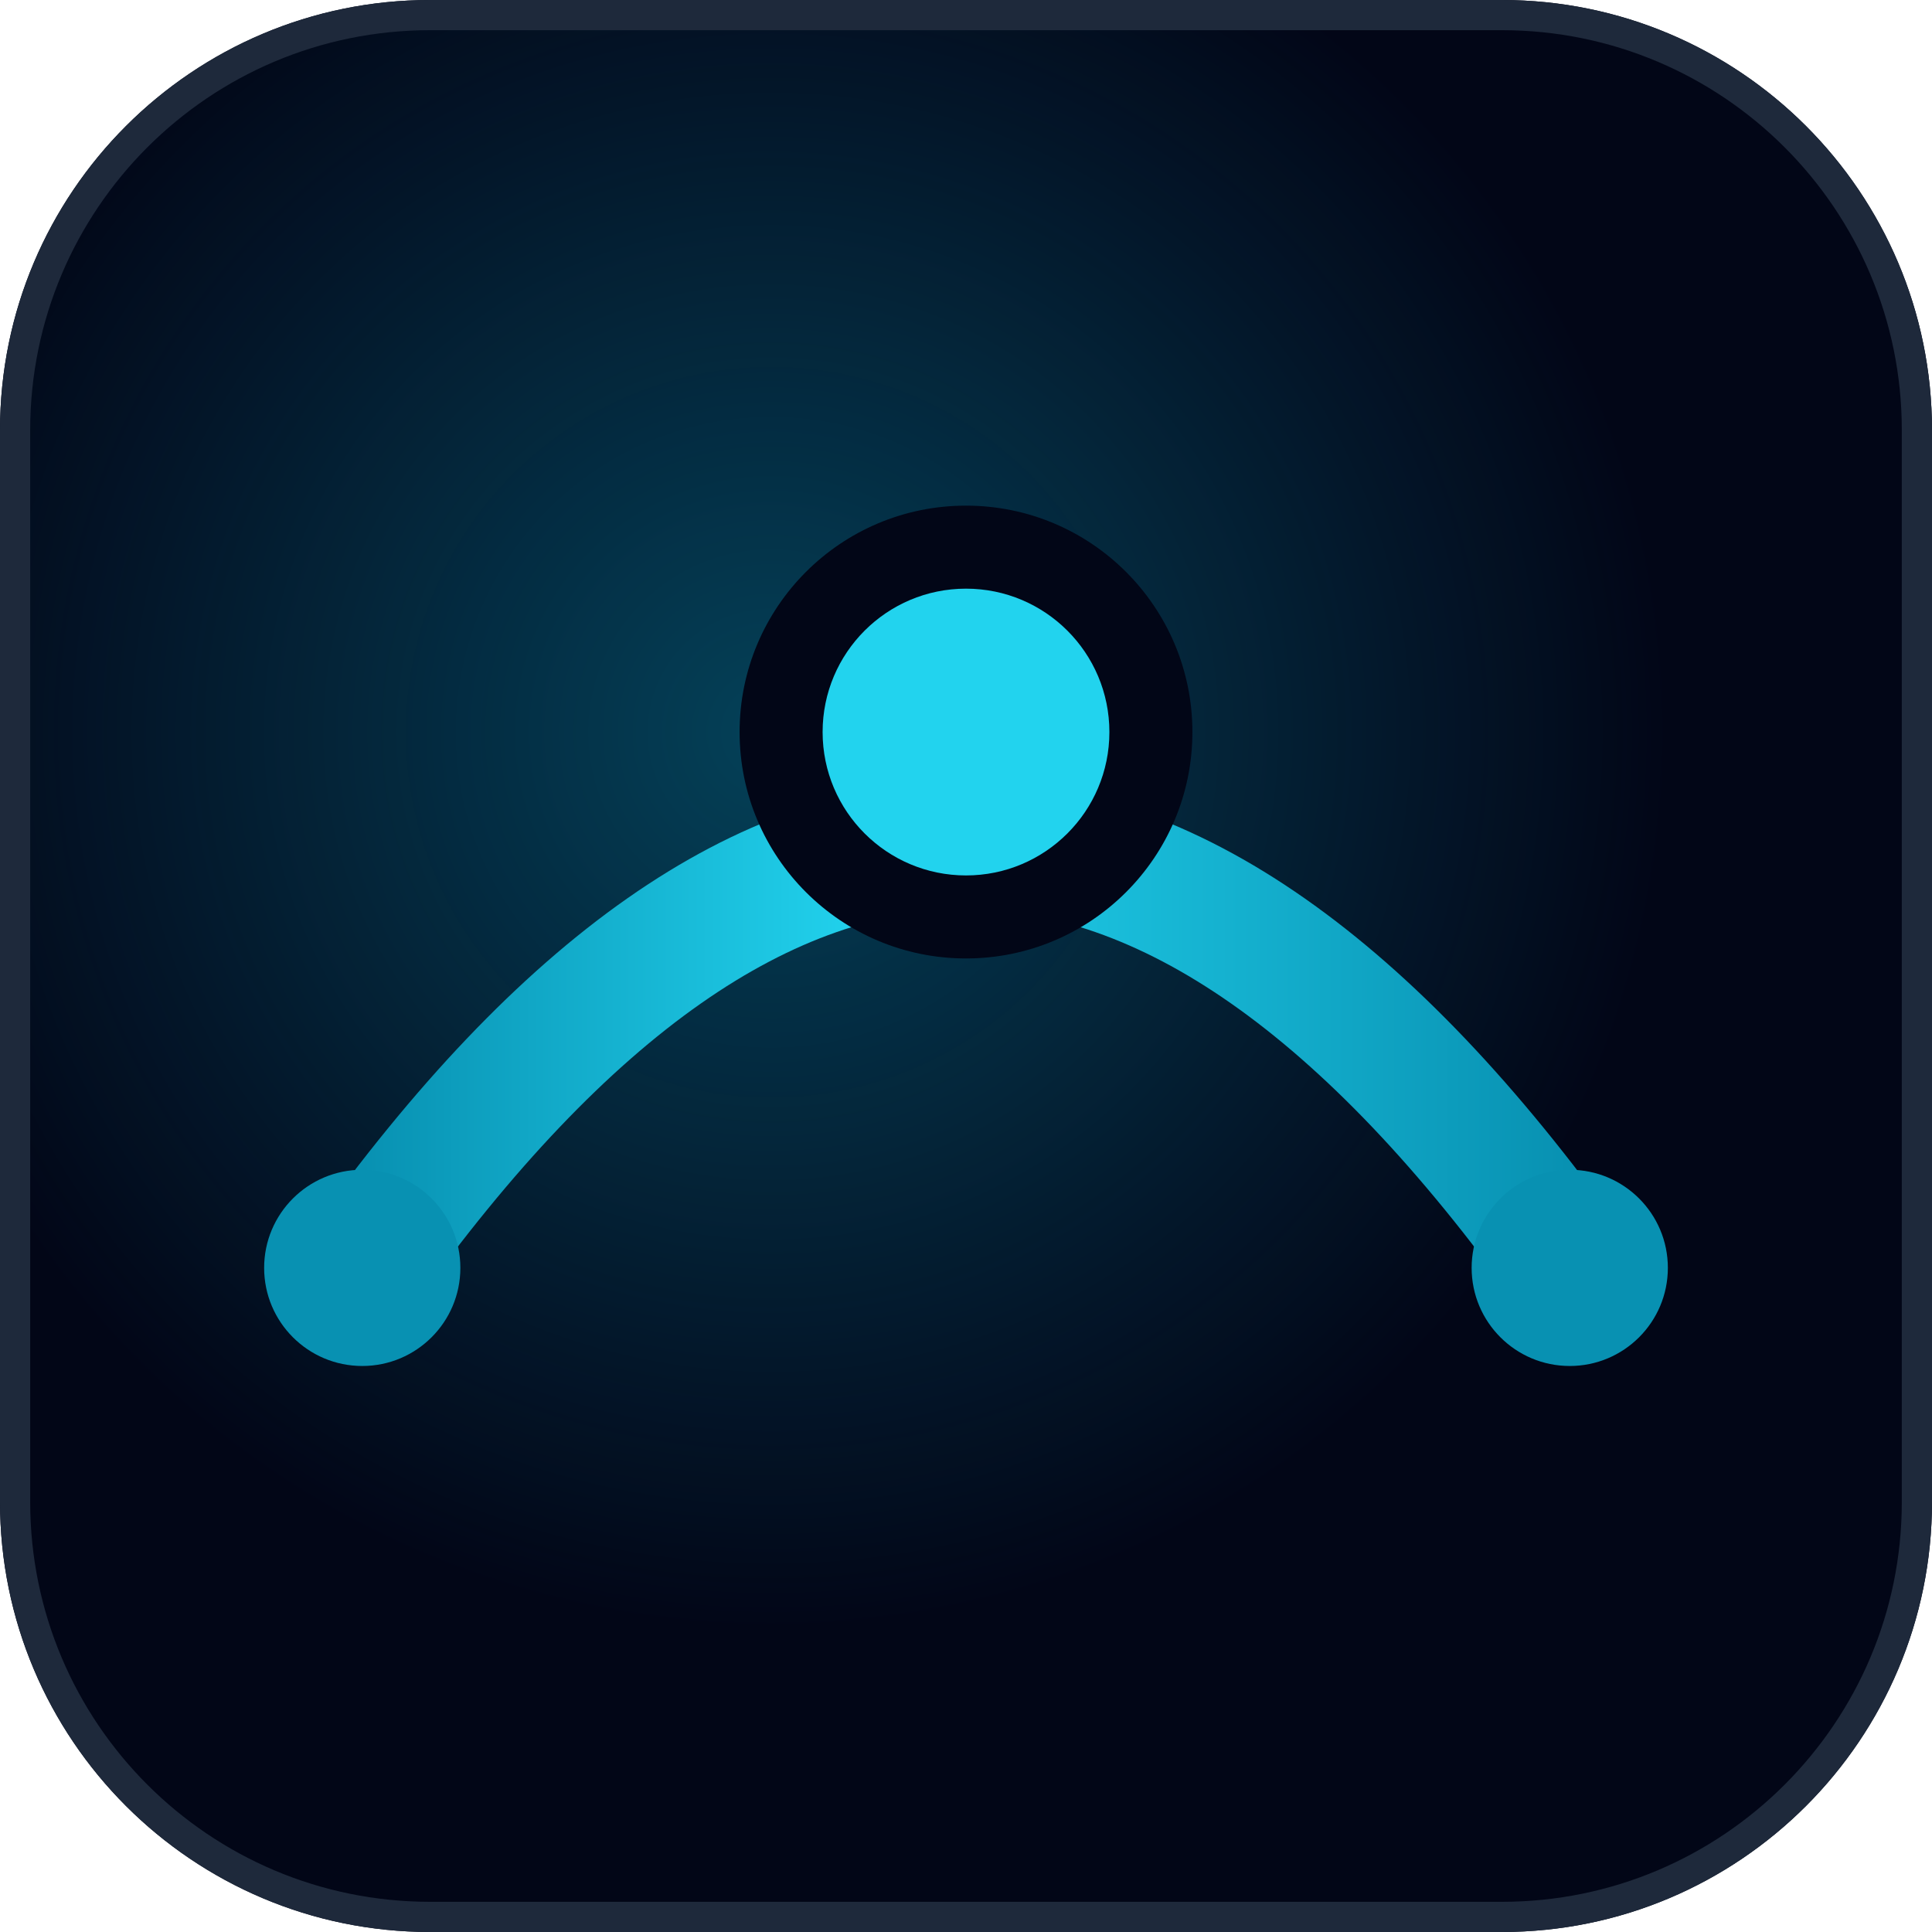
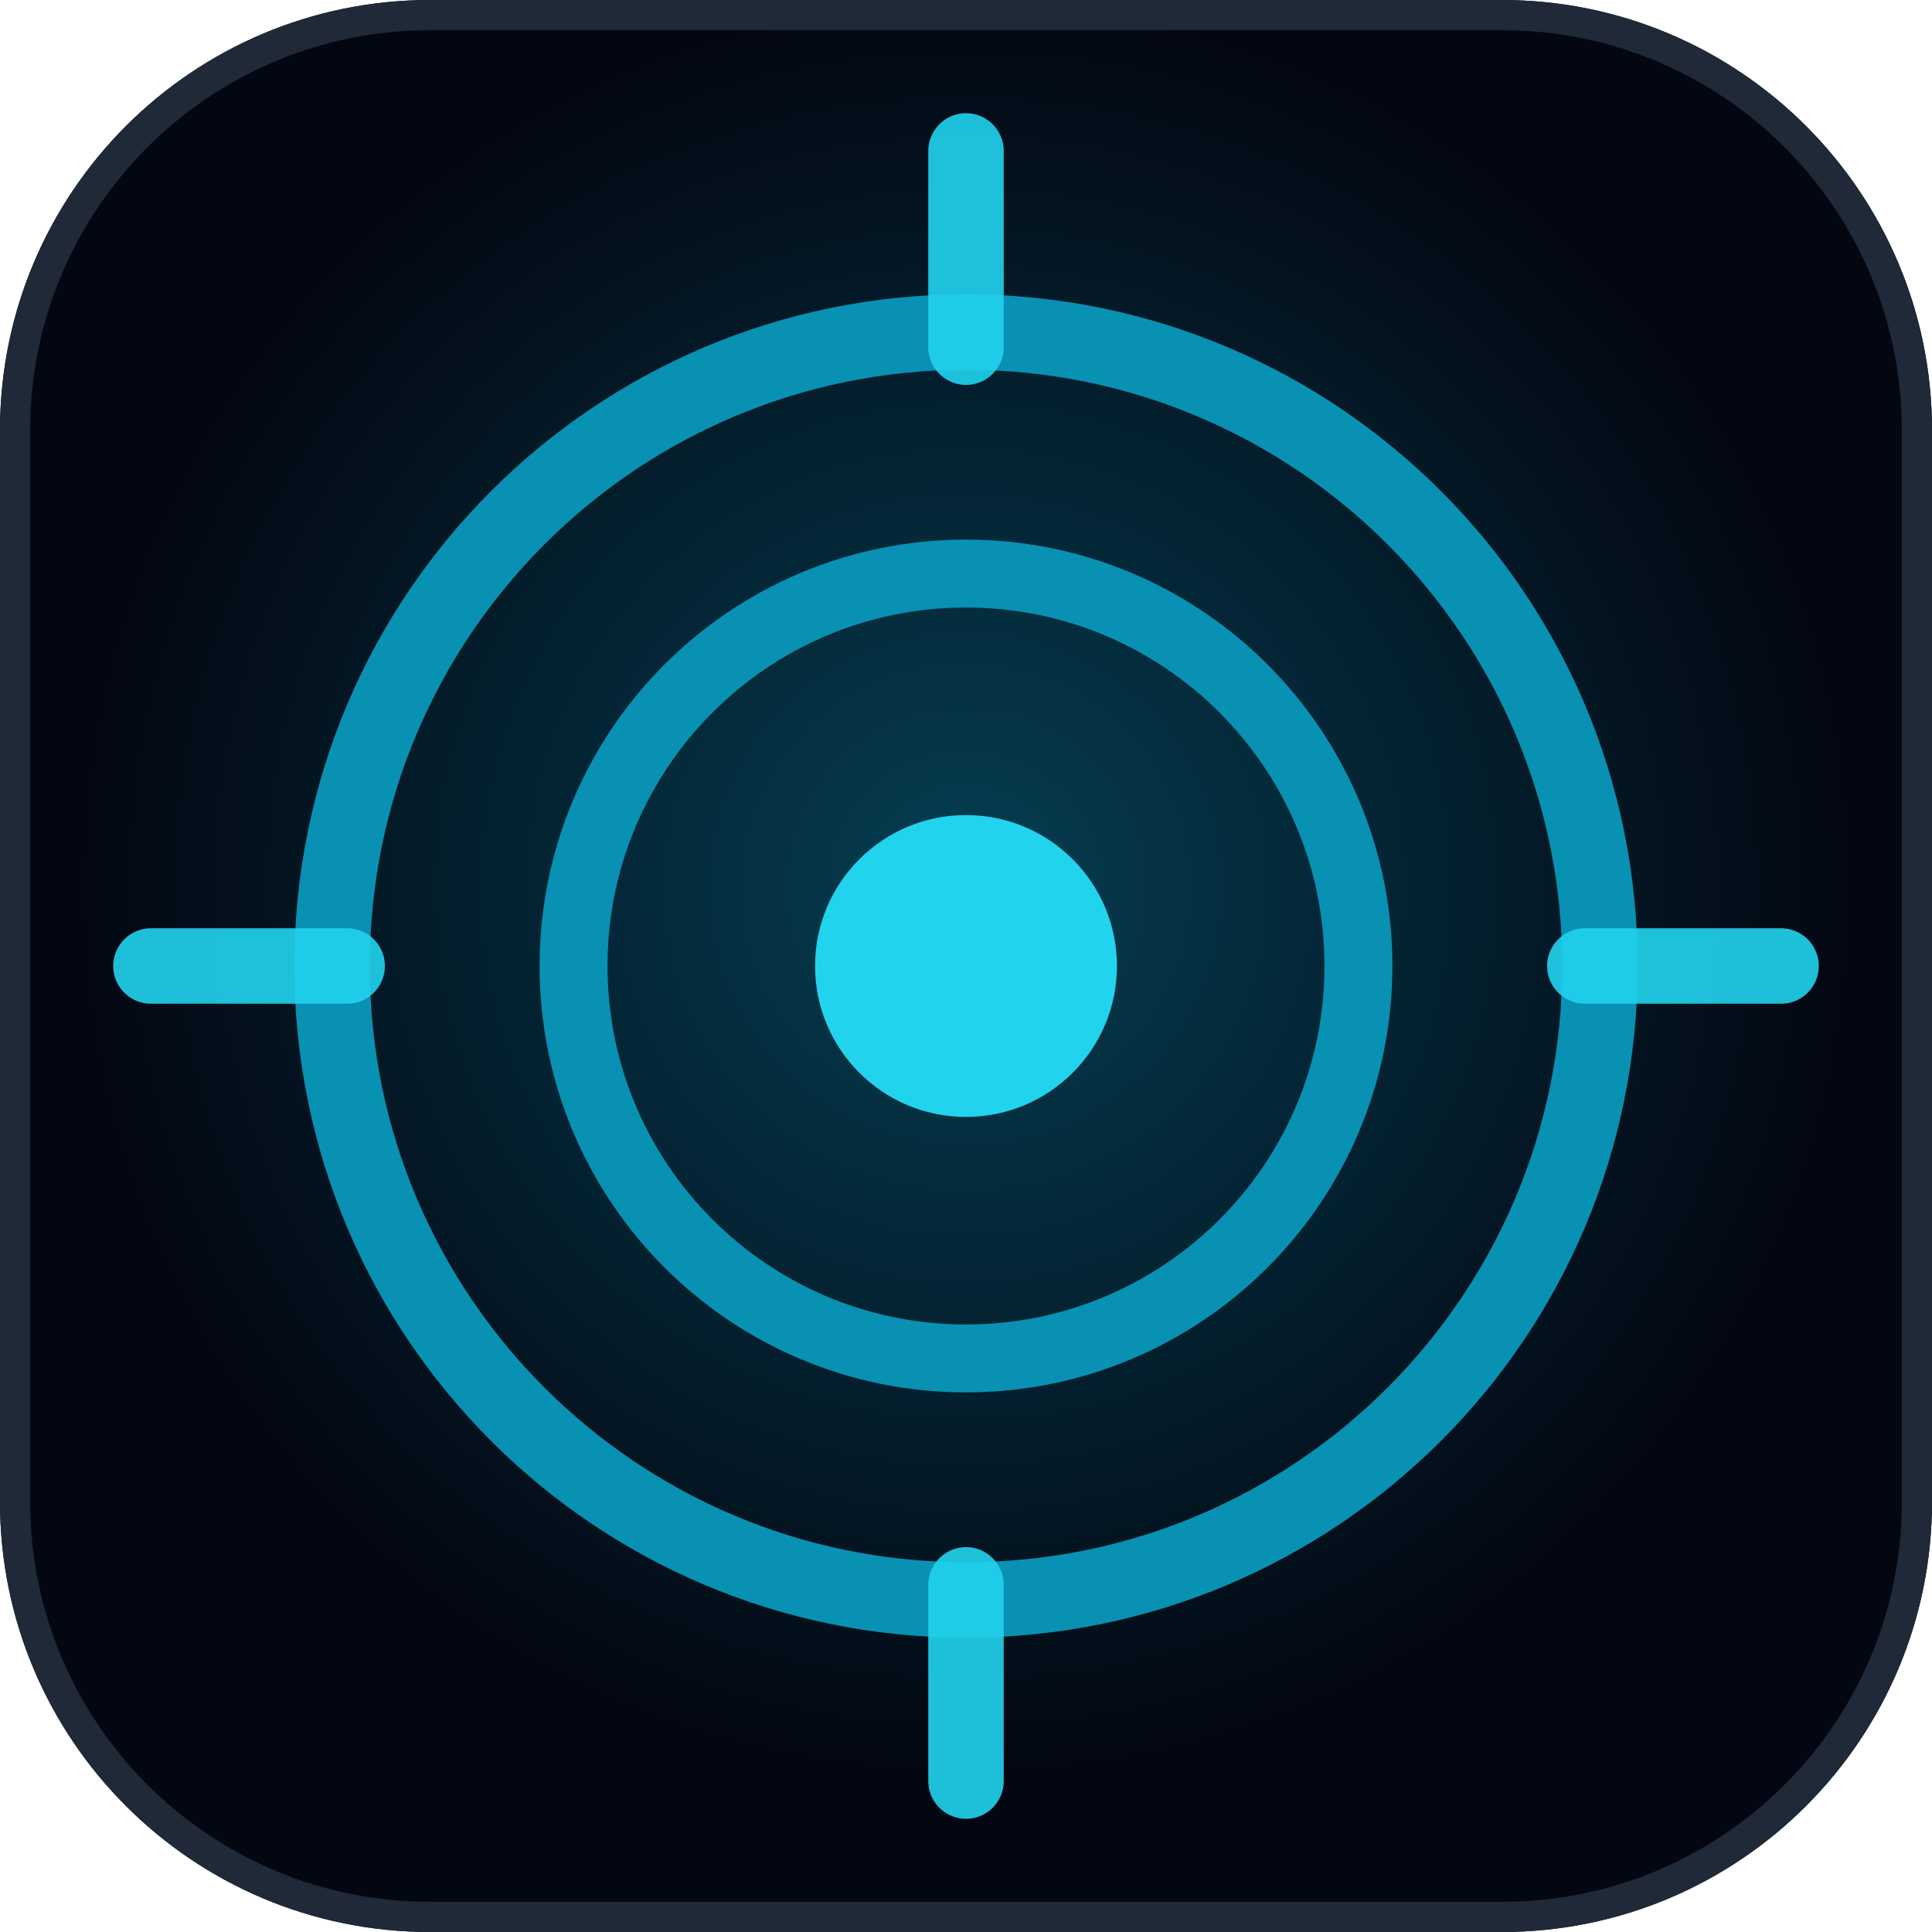
<svg xmlns="http://www.w3.org/2000/svg" viewBox="0 0 512 512" width="512" height="512">
  <defs>
-     <radialGradient id="glow" cx="40%" cy="38%" r="72%">
-       <stop offset="0%" stop-color="#0891B2" stop-opacity=".42" />
-       <stop offset="64%" stop-color="#0891B2" stop-opacity="0" />
+     <radialGradient id="glow" cx="50%" cy="46%" r="70%">
+       <stop offset="0%" stop-color="#0891B2" stop-opacity=".40" />
+       <stop offset="65%" stop-color="#0891B2" stop-opacity="0" />
    </radialGradient>
-     <linearGradient id="wire" x1="0" y1="0" x2="1" y2="0">
-       <stop offset="0%" stop-color="#0891B2" />
-       <stop offset="42%" stop-color="#22D3EE" />
-       <stop offset="100%" stop-color="#0891B2" />
-     </linearGradient>
  </defs>
-   <rect width="512" height="512" rx="114" fill="#020617" />
+   <rect width="512" height="512" rx="114" fill="#030712" />
  <rect width="512" height="512" rx="114" fill="url(#glow)" />
-   <rect x="4" y="4" width="504" height="504" rx="110" fill="none" stroke="#1E293B" stroke-width="8" />
-   <path d="M96 336 Q256 112 416 336" fill="none" stroke="url(#wire)" stroke-width="34" stroke-linecap="round" />
-   <circle cx="96" cy="336" r="26" fill="#0891B2" />
-   <circle cx="416" cy="336" r="26" fill="#0891B2" />
-   <circle cx="256" cy="194" r="60" fill="#020617" />
-   <circle cx="256" cy="194" r="38" fill="#22D3EE" />
+   <rect x="4" y="4" width="504" height="504" rx="110" fill="none" stroke="#1F2937" stroke-width="8" />
+   <g fill="none" stroke="#0891B2" stroke-linecap="round">
+     <circle cx="256" cy="256" r="168" stroke-width="20" />
+     <circle cx="256" cy="256" r="104" stroke-width="18" />
+   </g>
+   <g stroke="#22D3EE" stroke-width="20" stroke-linecap="round" stroke-opacity=".9">
+     <path d="M256 40v52M256 420v52M40 256h52M420 256h52" />
+   </g>
+   <circle cx="256" cy="256" r="40" fill="#22D3EE" />
</svg>
